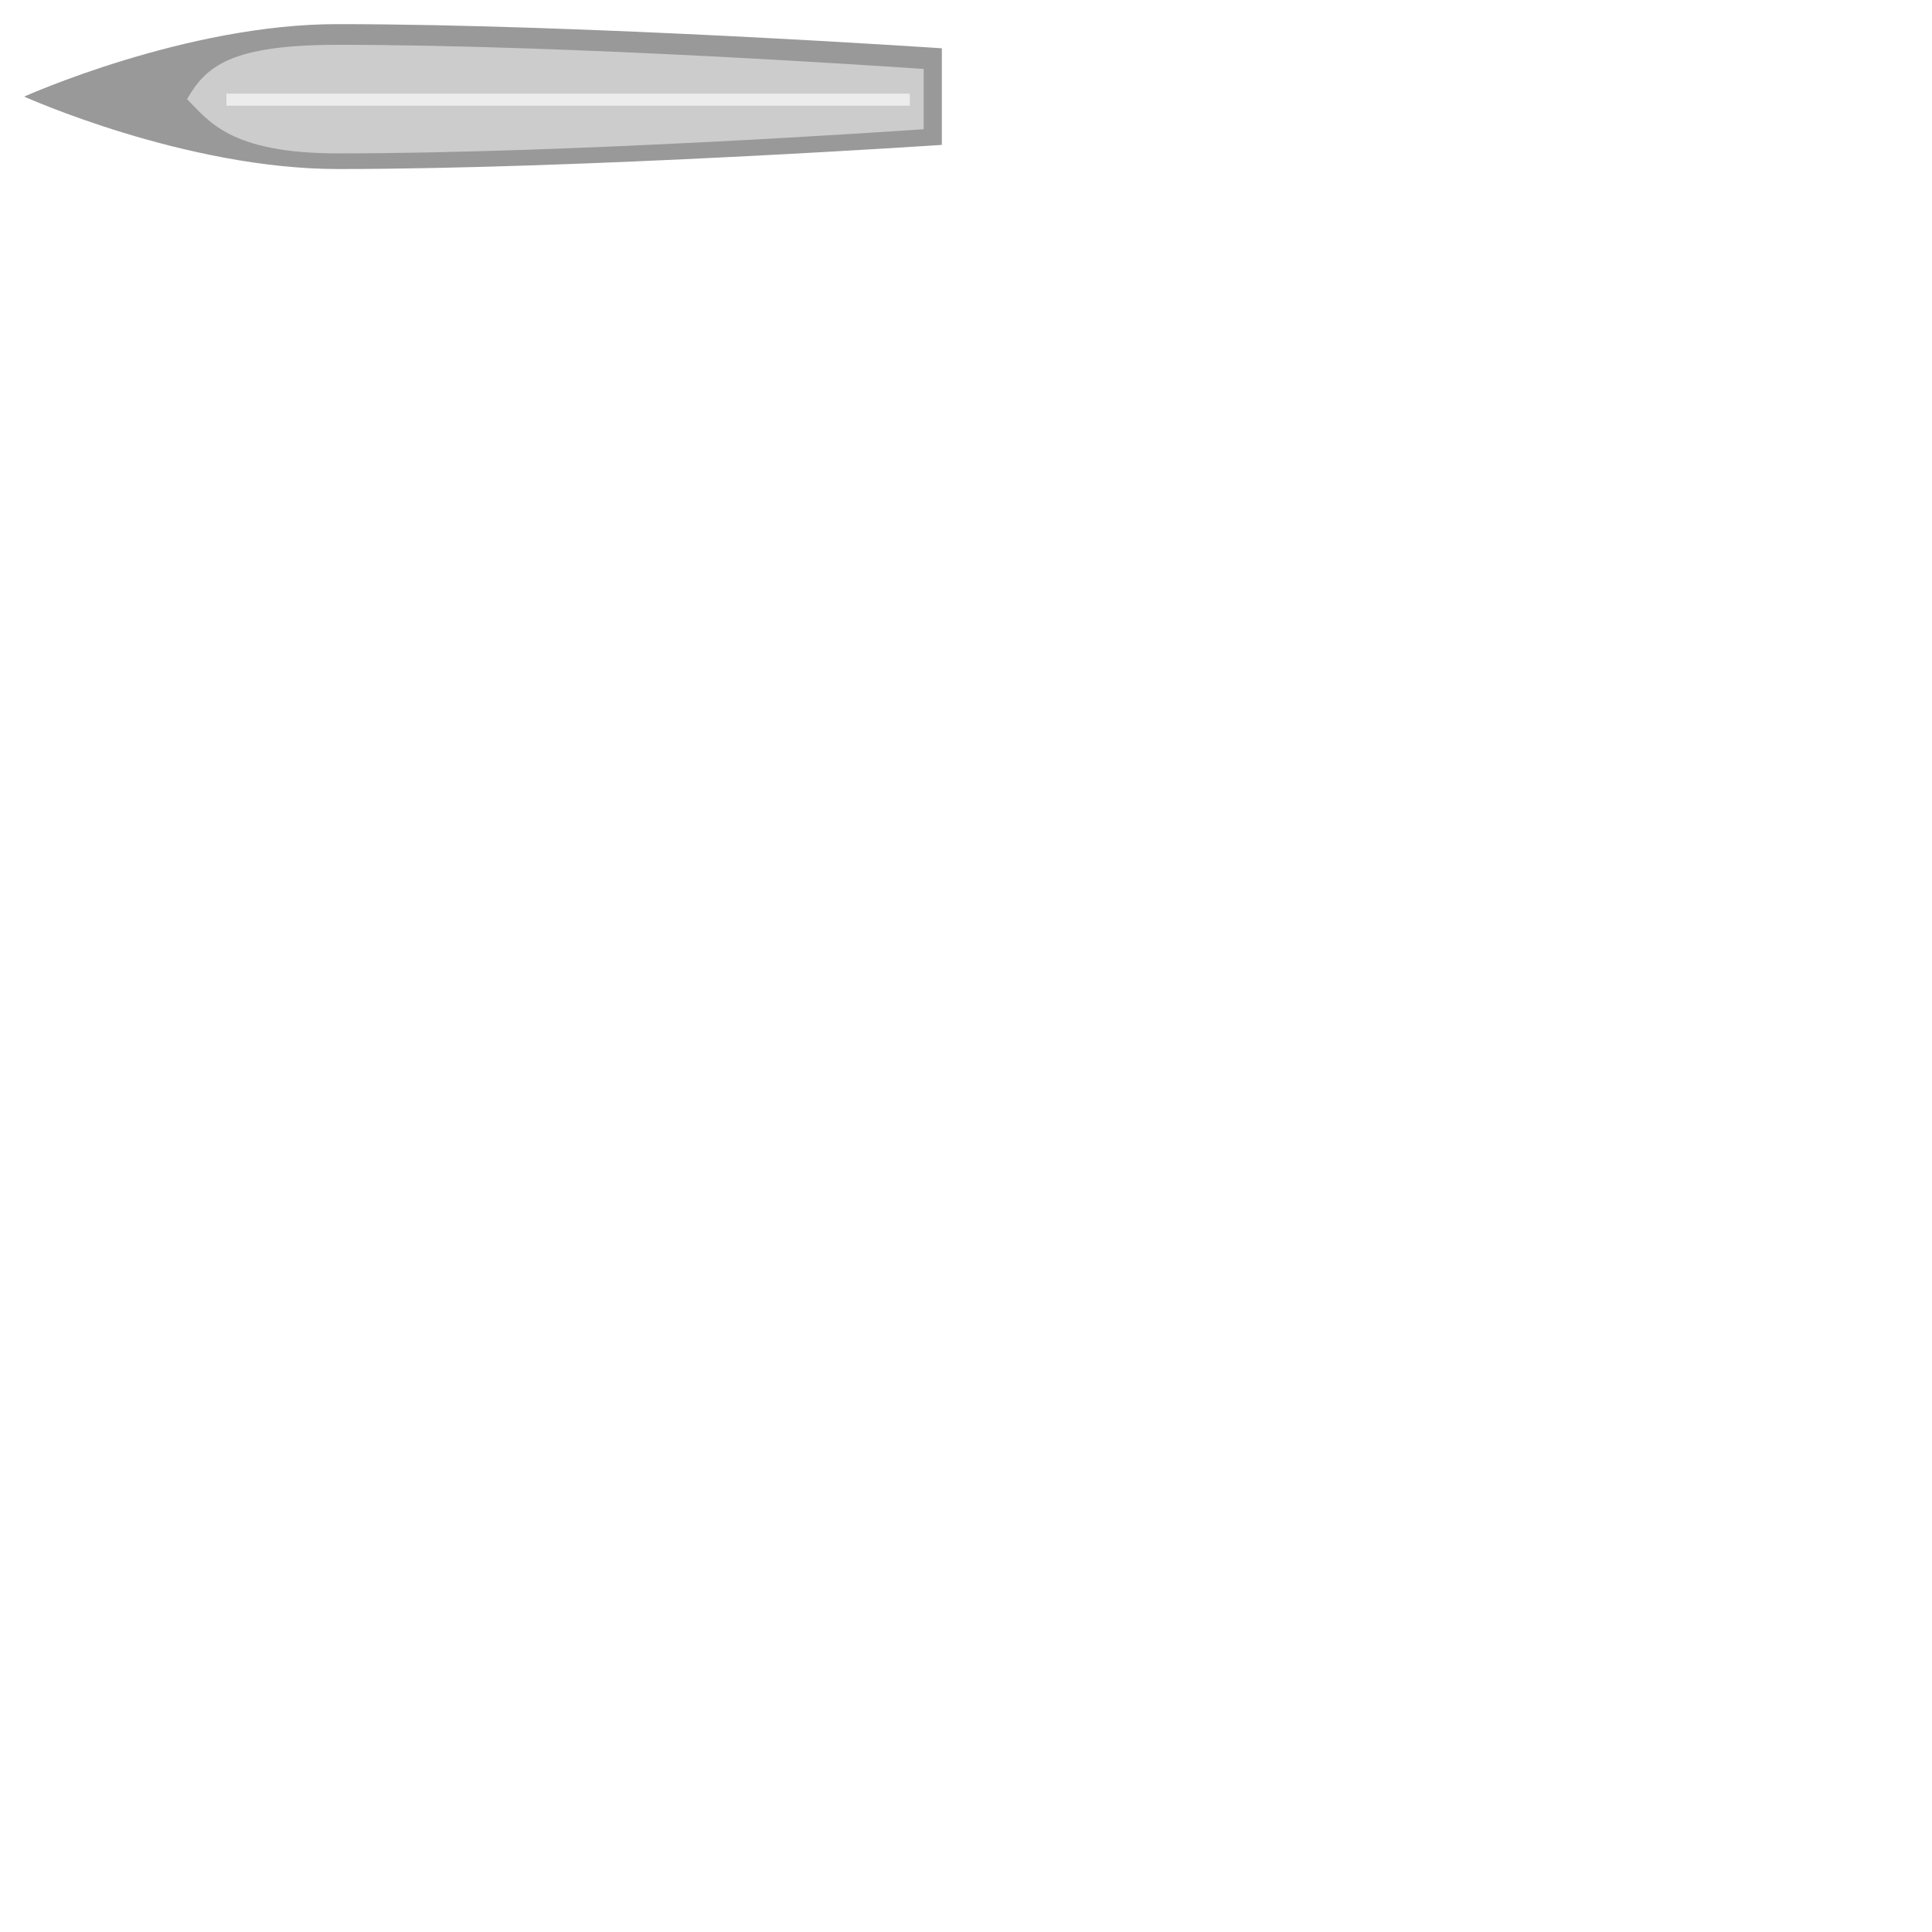
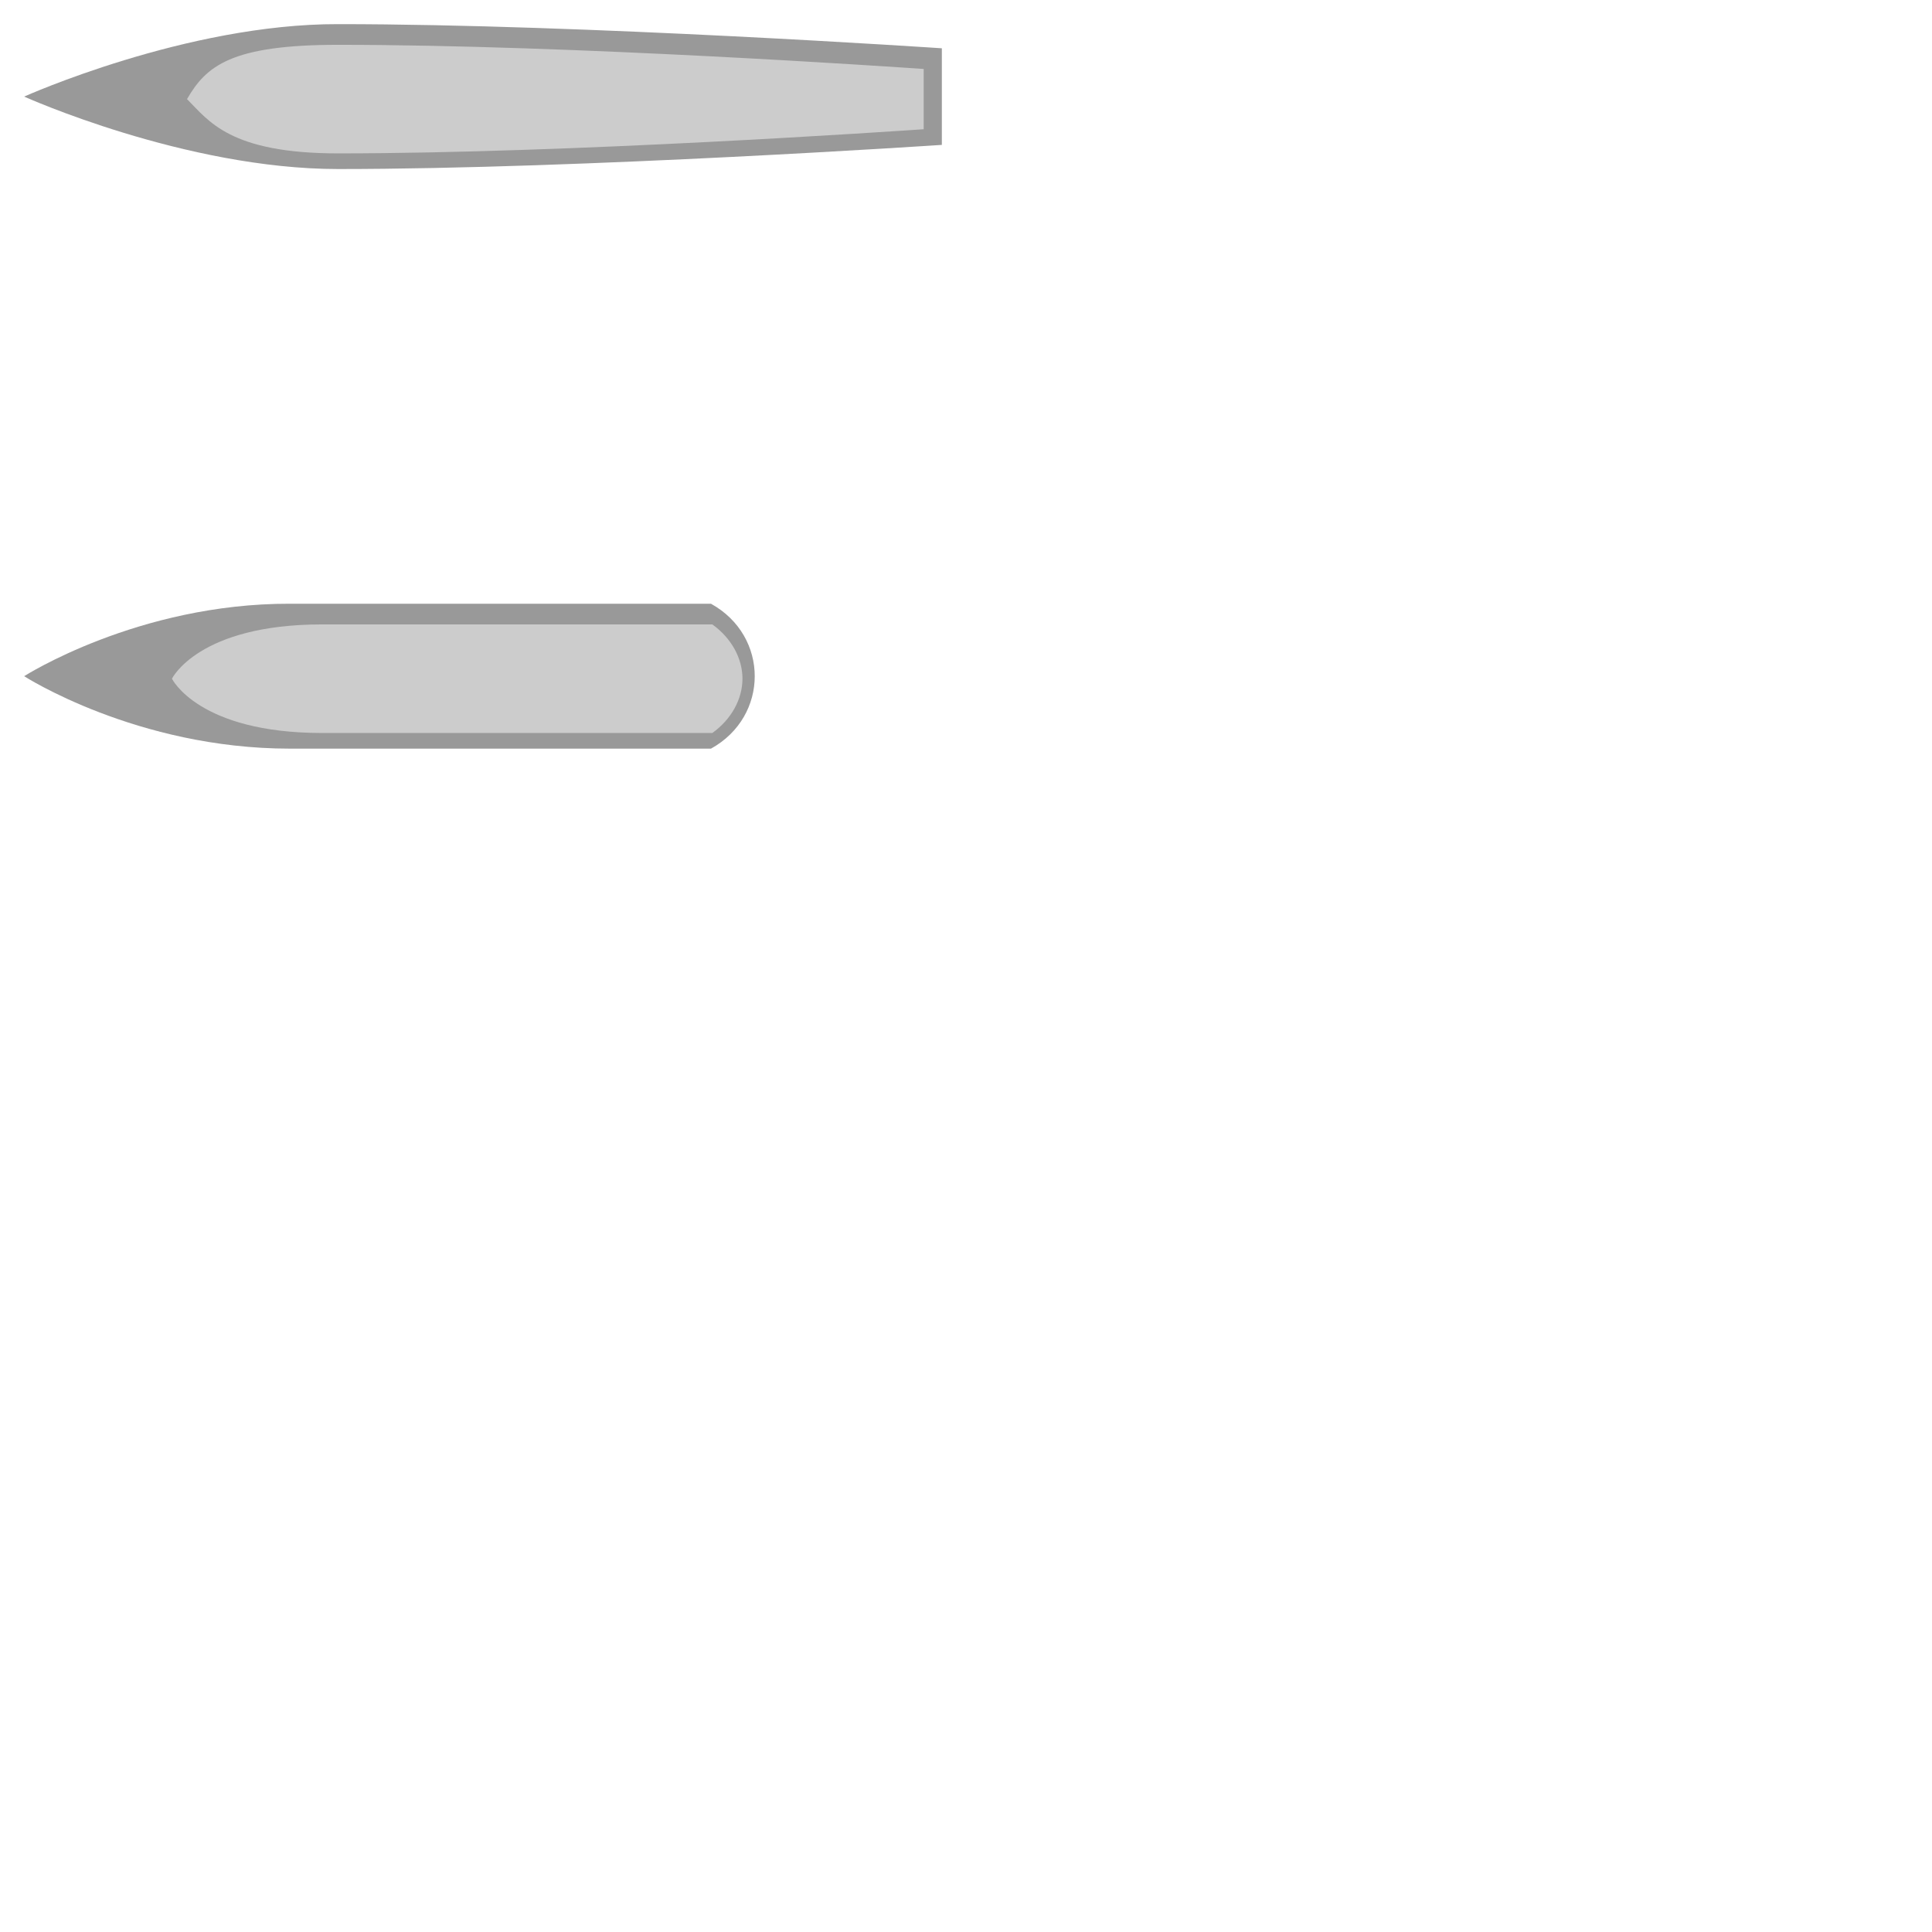
- <svg xmlns="http://www.w3.org/2000/svg" width="10" height="10" id="svg2" version="1.1">
+ <svg xmlns="http://www.w3.org/2000/svg" version="1.1" id="svg2" height="10" width="10">
  <defs id="defs4" />
  <g id="layer1" transform="translate(0,-1042.362)">
    <path style="fill:#999999;fill-opacity:1;fill-rule:evenodd;stroke:none" d="m 1.75,1042.487 c 1.268,0 3.125,0.125 3.125,0.125 l 0,0.5 c 0,0 -1.871,0.125 -3.125,0.125 -0.793,0 -1.625,-0.375 -1.625,-0.375 0,0 0.839,-0.377 1.625,-0.375 z" id="rect2987" />
    <text xml:space="preserve" style="font-size:20px;font-style:normal;font-weight:normal;line-height:125%;letter-spacing:0px;word-spacing:0px;fill:#000000;fill-opacity:1;stroke:none;font-family:Sans" x="0.395" y="1041.961" id="text2990">
      <tspan id="tspan2992" x="0.395" y="1041.961" style="font-size:0.5px">aircraft carrier</tspan>
    </text>
    <path style="fill:#cccccc;fill-opacity:1;fill-rule:evenodd;stroke:none" d="m 1.75,1042.594 c -0.555,0 -0.683,0.11 -0.782,0.281 0.112,0.112 0.221,0.281 0.782,0.281 1.194,0 2.883,-0.115 3.031,-0.125 l 0,-0.312 c -0.148,-0.01 -1.824,-0.125 -3.031,-0.125 z" id="path3041" />
-     <rect style="fill:#ececec;fill-opacity:1;fill-rule:evenodd;stroke:none" id="rect3044" width="3.537" height="0.062" x="1.172" y="1042.847" />
+     <path style="fill:#999999;fill-opacity:1;fill-rule:evenodd;stroke:none" d="m 1.5,1045.487 c 1.268,0 2.18,0 2.18,0 0.302,0.167 0.302,0.583 0,0.75 0,0 -0.925,0 -2.18,0 -0.793,0 -1.375,-0.375 -1.375,-0.375 0,0 0.589,-0.377 1.375,-0.375 z" id="rect2987-7" />
+     <path style="fill:#cccccc;fill-opacity:1;fill-rule:evenodd;stroke:none" d="m 1.667,1045.594 c -0.641,0 -0.777,0.281 -0.777,0.281 0,0 0.137,0.281 0.777,0.281 l 2.02,0 c 0.099,-0.071 0.156,-0.176 0.156,-0.281 0,-0.105 -0.057,-0.21 -0.156,-0.281 z" id="path3072" />
  </g>
</svg>
